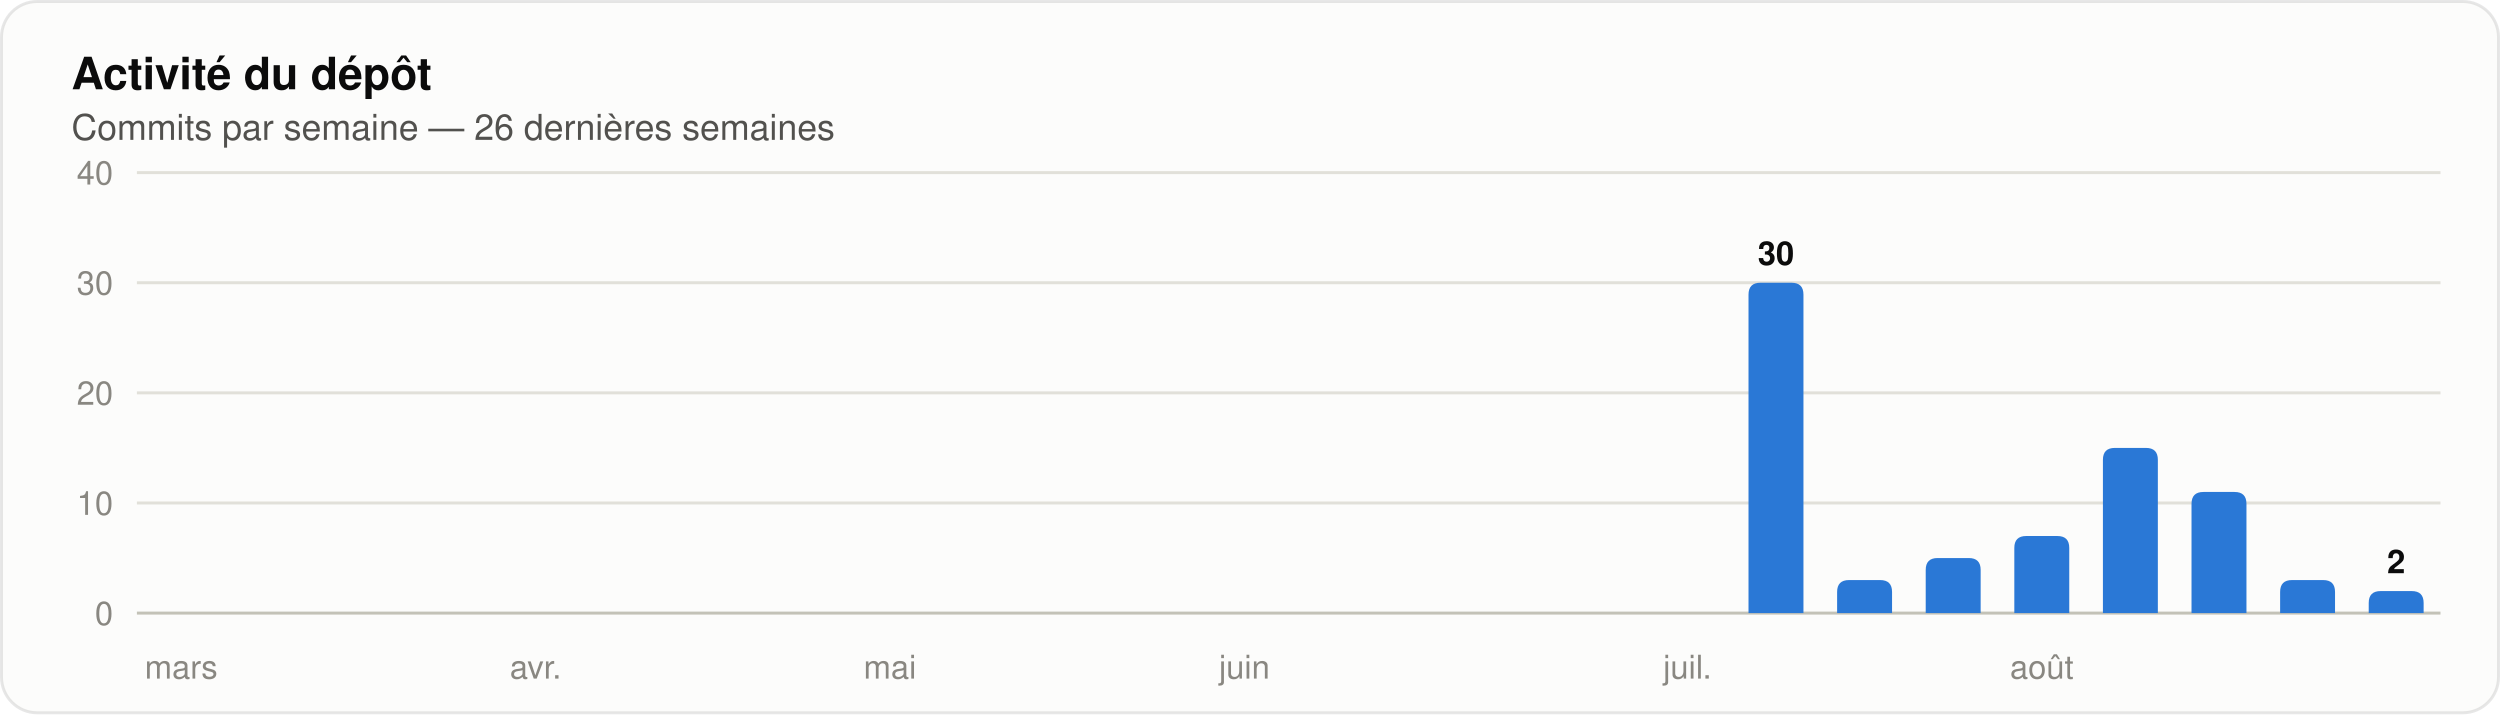
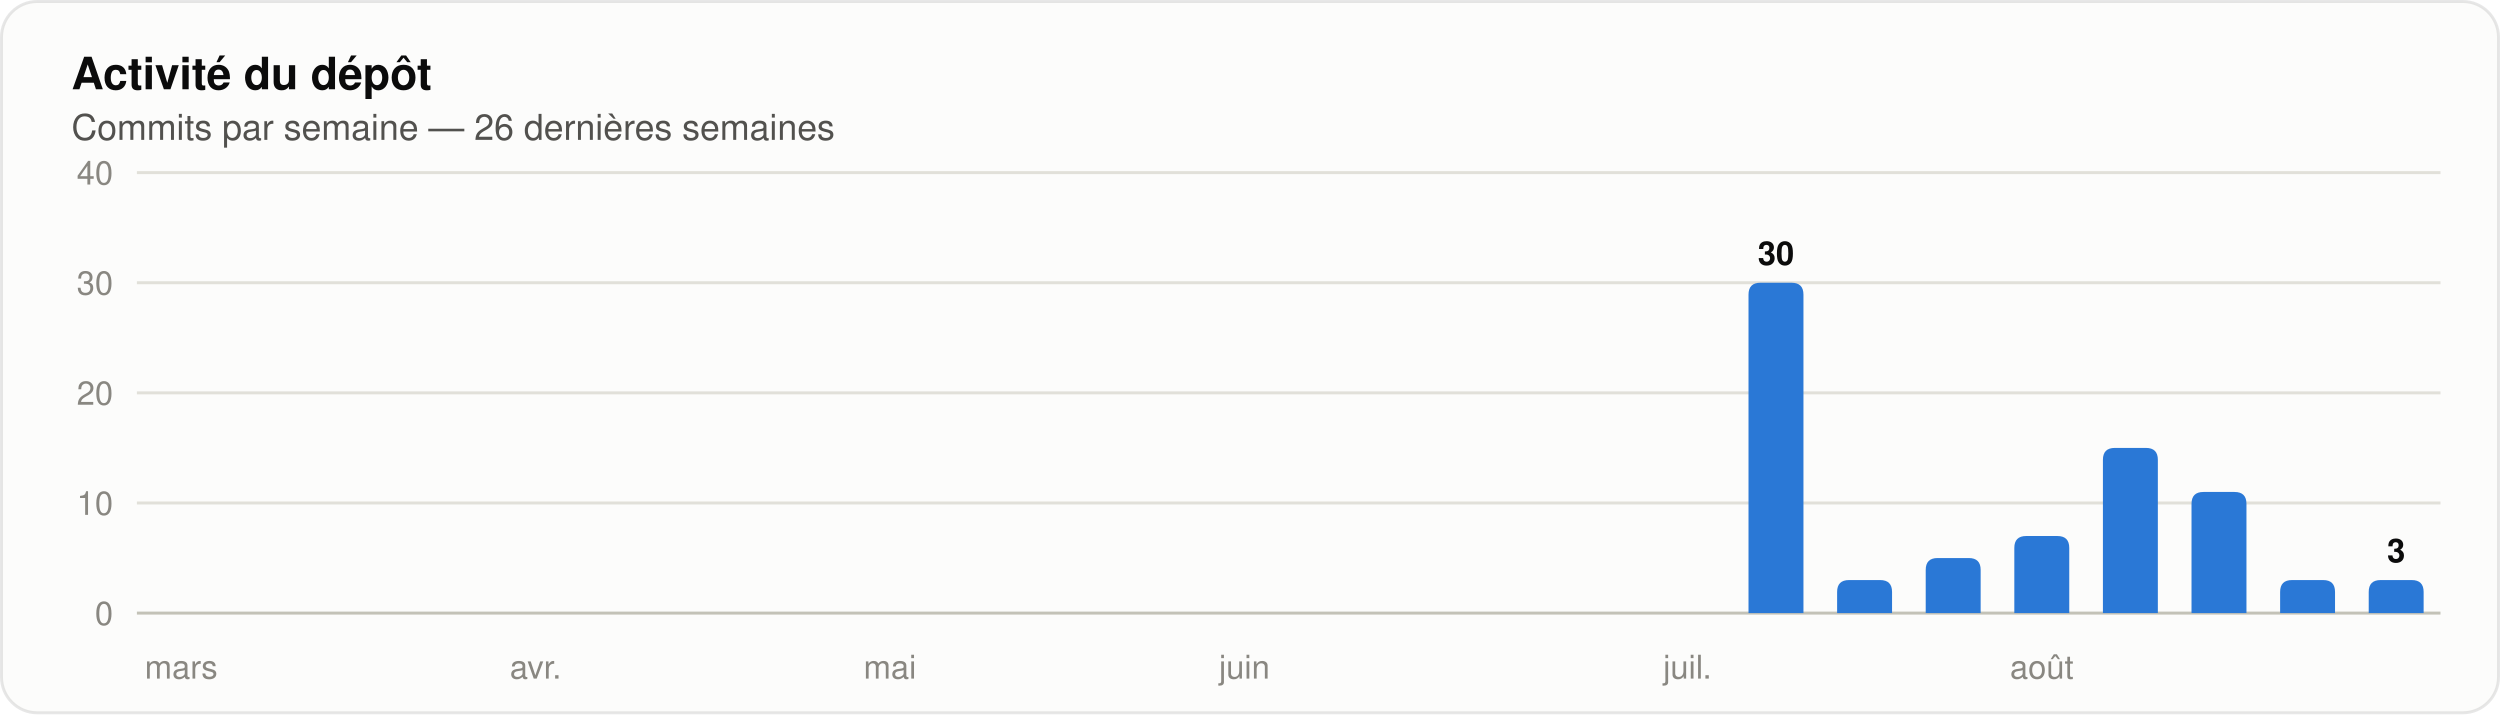
<svg xmlns="http://www.w3.org/2000/svg" width="840" height="240" viewBox="0 0 840 240" role="img" aria-label="Histogramme des commits par semaine sur les 26 dernières semaines" font-family="system-ui, 'Segoe UI', Ubuntu, Helvetica, Arial, sans-serif">
  <rect x="0.5" y="0.5" width="839" height="239" rx="12" fill="#fcfcfb" stroke="rgba(11,11,11,0.10)" />
  <text x="24" y="30" font-size="15" fill="#0b0b0b" font-weight="600">Activité du dépôt</text>
  <text x="24" y="47" font-size="12" fill="#52514e">Commits par semaine — 26 dernières semaines</text>
  <line x1="46" y1="206.0" x2="820" y2="206.0" stroke="#c3c2b7" stroke-width="1" />
  <text x="38" y="210" font-size="11" fill="#898781" text-anchor="end" font-variant-numeric="tabular-nums">0</text>
  <line x1="46" y1="169.0" x2="820" y2="169.0" stroke="#e1e0d9" stroke-width="1" />
  <text x="38" y="173" font-size="11" fill="#898781" text-anchor="end" font-variant-numeric="tabular-nums">10</text>
  <line x1="46" y1="132.0" x2="820" y2="132.0" stroke="#e1e0d9" stroke-width="1" />
  <text x="38" y="136" font-size="11" fill="#898781" text-anchor="end" font-variant-numeric="tabular-nums">20</text>
  <line x1="46" y1="95.0" x2="820" y2="95.0" stroke="#e1e0d9" stroke-width="1" />
  <text x="38" y="99" font-size="11" fill="#898781" text-anchor="end" font-variant-numeric="tabular-nums">30</text>
  <line x1="46" y1="58.0" x2="820" y2="58.0" stroke="#e1e0d9" stroke-width="1" />
  <text x="38" y="62" font-size="11" fill="#898781" text-anchor="end" font-variant-numeric="tabular-nums">40</text>
  <text x="60.885" y="228" font-size="11" fill="#898781" text-anchor="middle">mars</text>
  <text x="179.962" y="228" font-size="11" fill="#898781" text-anchor="middle">avr.</text>
  <text x="299.038" y="228" font-size="11" fill="#898781" text-anchor="middle">mai</text>
  <text x="418.115" y="228" font-size="11" fill="#898781" text-anchor="middle">juin</text>
  <text x="566.962" y="228" font-size="11" fill="#898781" text-anchor="middle">juil.</text>
  <path d="M 587.50 206.00 V 99.00 Q 587.50 95.00 591.50 95.00 H 601.96 Q 605.96 95.00 605.96 99.00 V 206.00 Z" fill="#2a78d6" />
  <text x="596.731" y="89" font-size="11" fill="#0b0b0b" font-weight="600" text-anchor="middle">30</text>
  <path d="M 617.27 206.00 V 198.90 Q 617.27 194.90 621.27 194.90 H 631.73 Q 635.73 194.90 635.73 198.90 V 206.00 Z" fill="#2a78d6" />
  <path d="M 647.04 206.00 V 191.50 Q 647.04 187.50 651.04 187.50 H 661.50 Q 665.50 187.50 665.50 191.50 V 206.00 Z" fill="#2a78d6" />
  <path d="M 676.81 206.00 V 184.10 Q 676.81 180.10 680.81 180.10 H 691.27 Q 695.27 180.10 695.27 184.10 V 206.00 Z" fill="#2a78d6" />
  <text x="686.038" y="228" font-size="11" fill="#898781" text-anchor="middle">août</text>
  <path d="M 706.58 206.00 V 154.50 Q 706.58 150.50 710.58 150.50 H 721.04 Q 725.04 150.50 725.04 154.50 V 206.00 Z" fill="#2a78d6" />
  <path d="M 736.35 206.00 V 169.30 Q 736.35 165.30 740.35 165.30 H 750.81 Q 754.81 165.30 754.81 169.30 V 206.00 Z" fill="#2a78d6" />
  <path d="M 766.12 206.00 V 198.90 Q 766.12 194.90 770.12 194.90 H 780.57 Q 784.57 194.90 784.57 198.90 V 206.00 Z" fill="#2a78d6" />
-   <path d="M 795.89 206.00 V 202.60 Q 795.89 198.60 799.89 198.60 H 810.34 Q 814.34 198.60 814.34 202.60 V 206.00 Z" fill="#2a78d6" />
-   <text x="805.115" y="192.6" font-size="11" fill="#0b0b0b" font-weight="600" text-anchor="middle">2</text>
+   <path d="M 795.89 206.00 V 198.90 Q 795.89 194.90 799.89 194.90 H 810.34 Q 814.34 194.90 814.34 198.90 V 206.00 Z" fill="#2a78d6" />
+   <text x="805.115" y="188.9" font-size="11" fill="#0b0b0b" font-weight="600" text-anchor="middle">3</text>
</svg>
